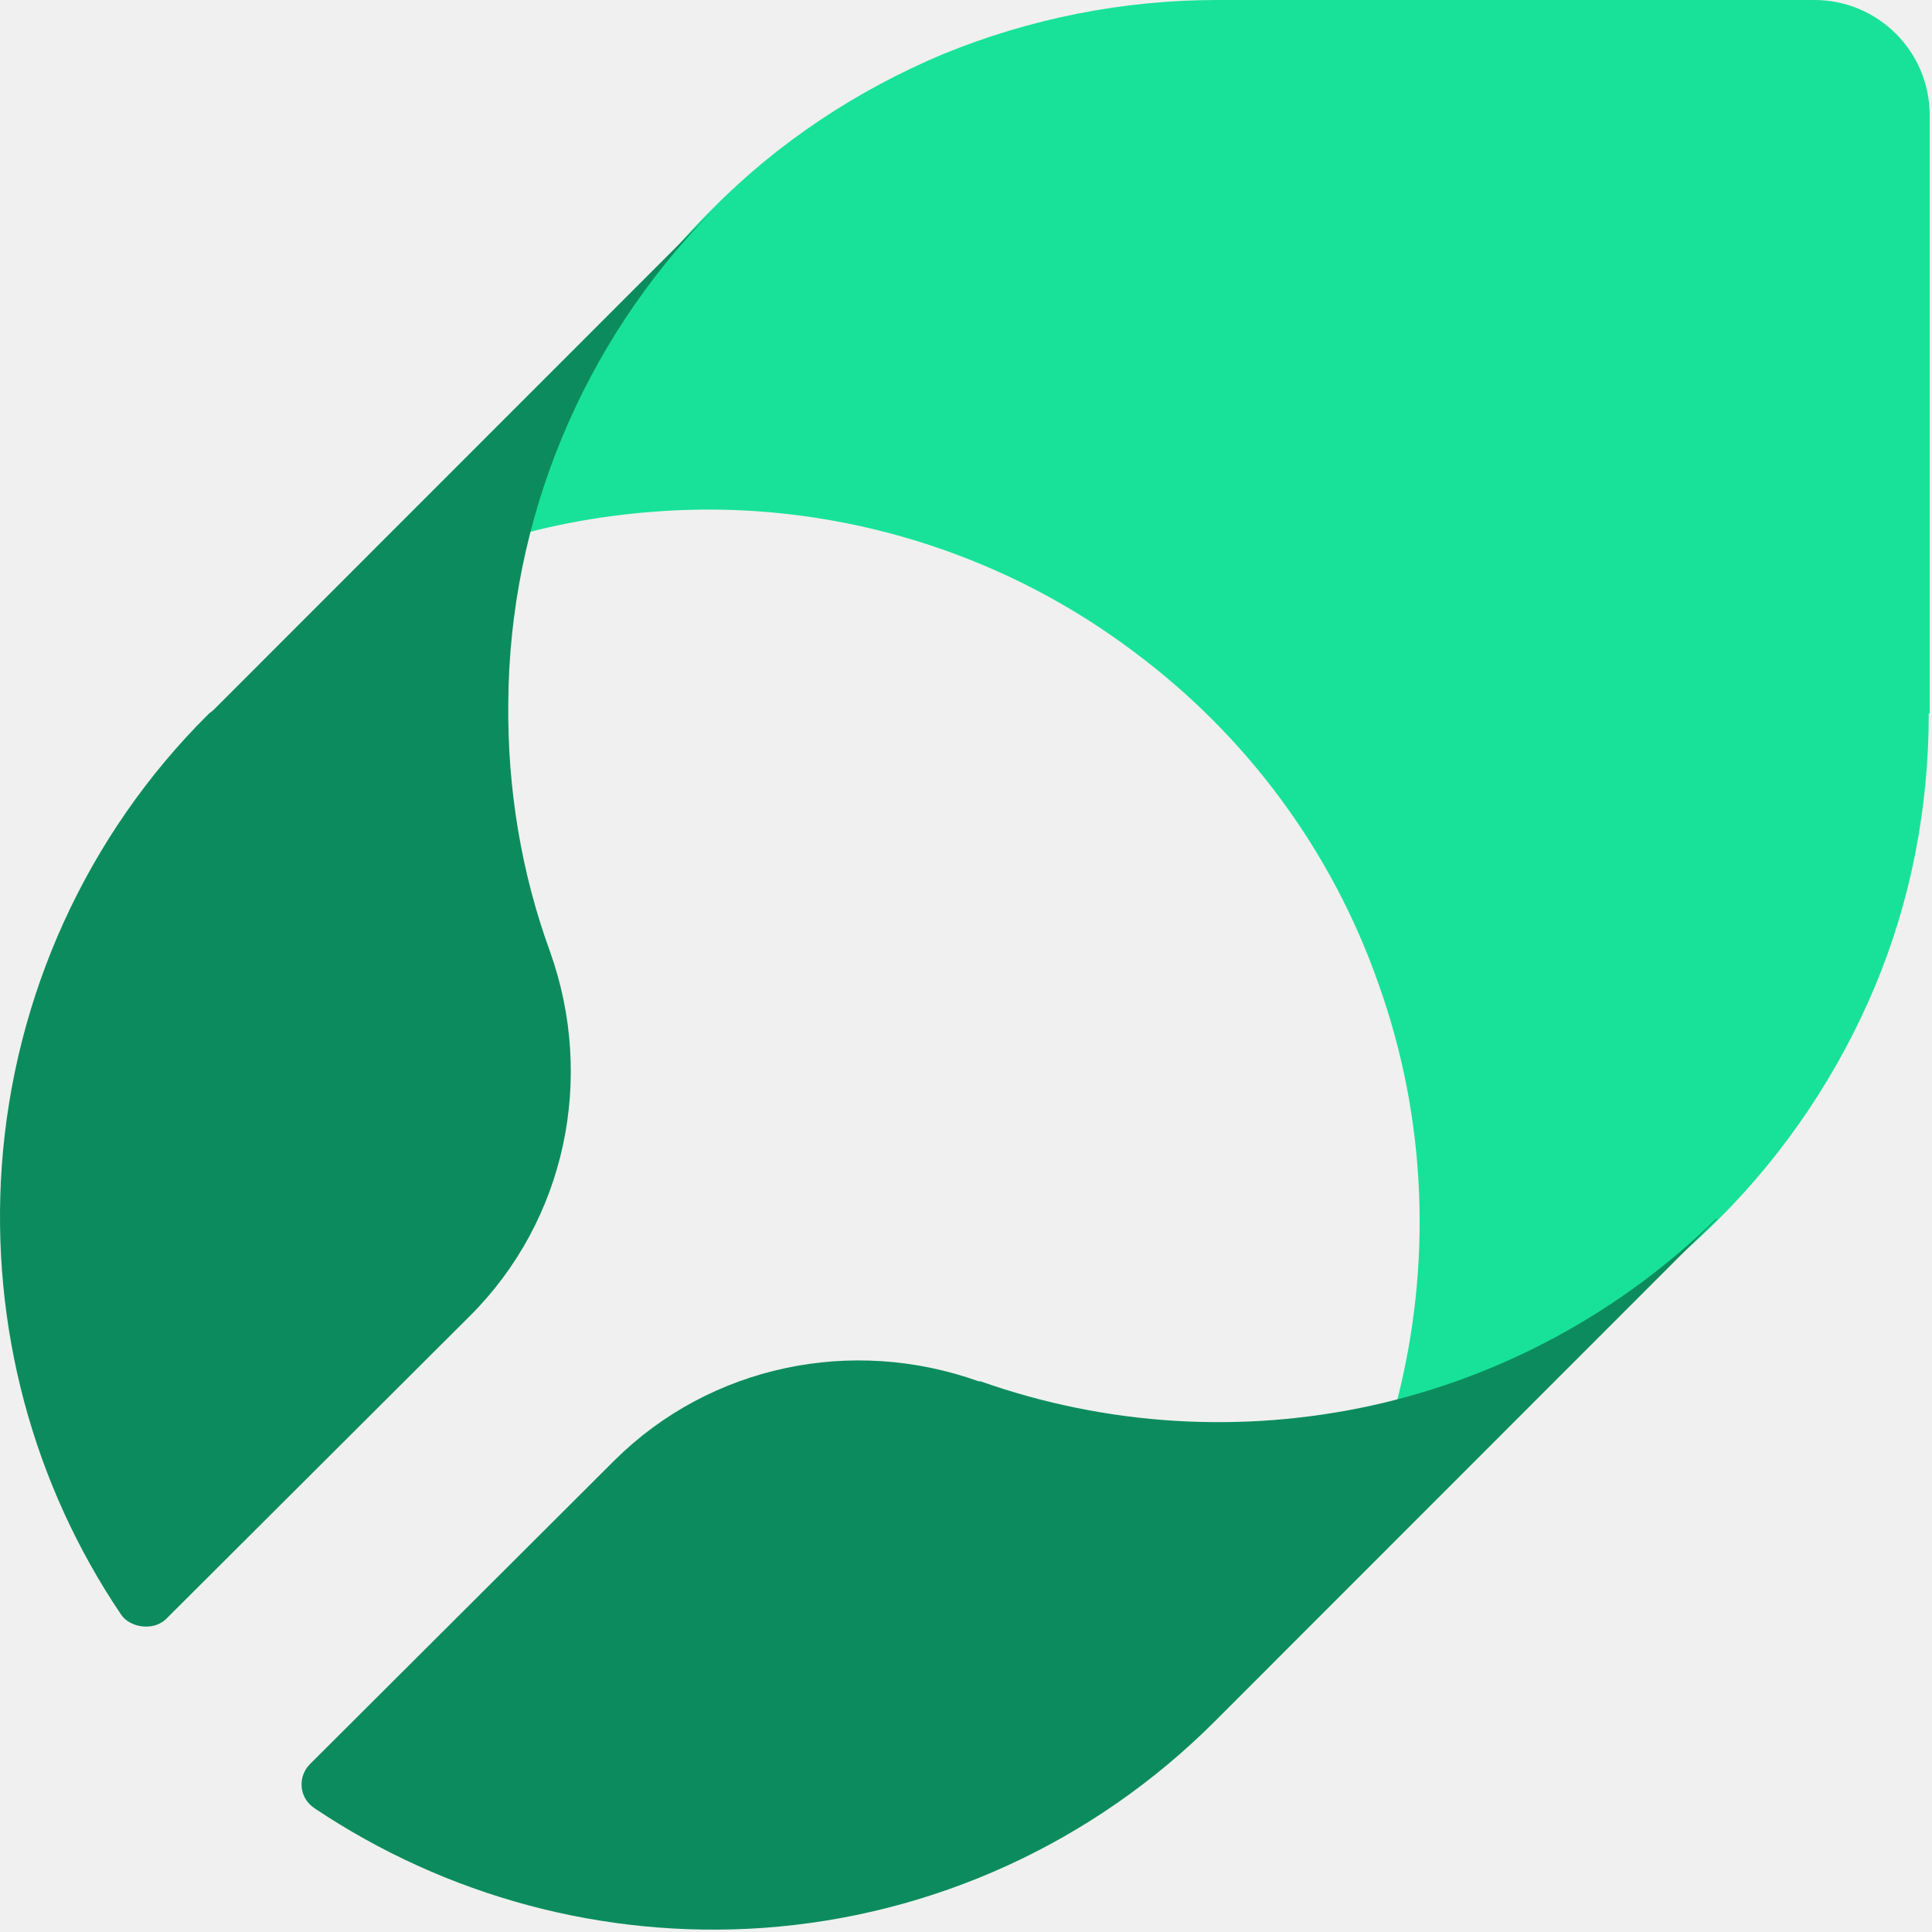
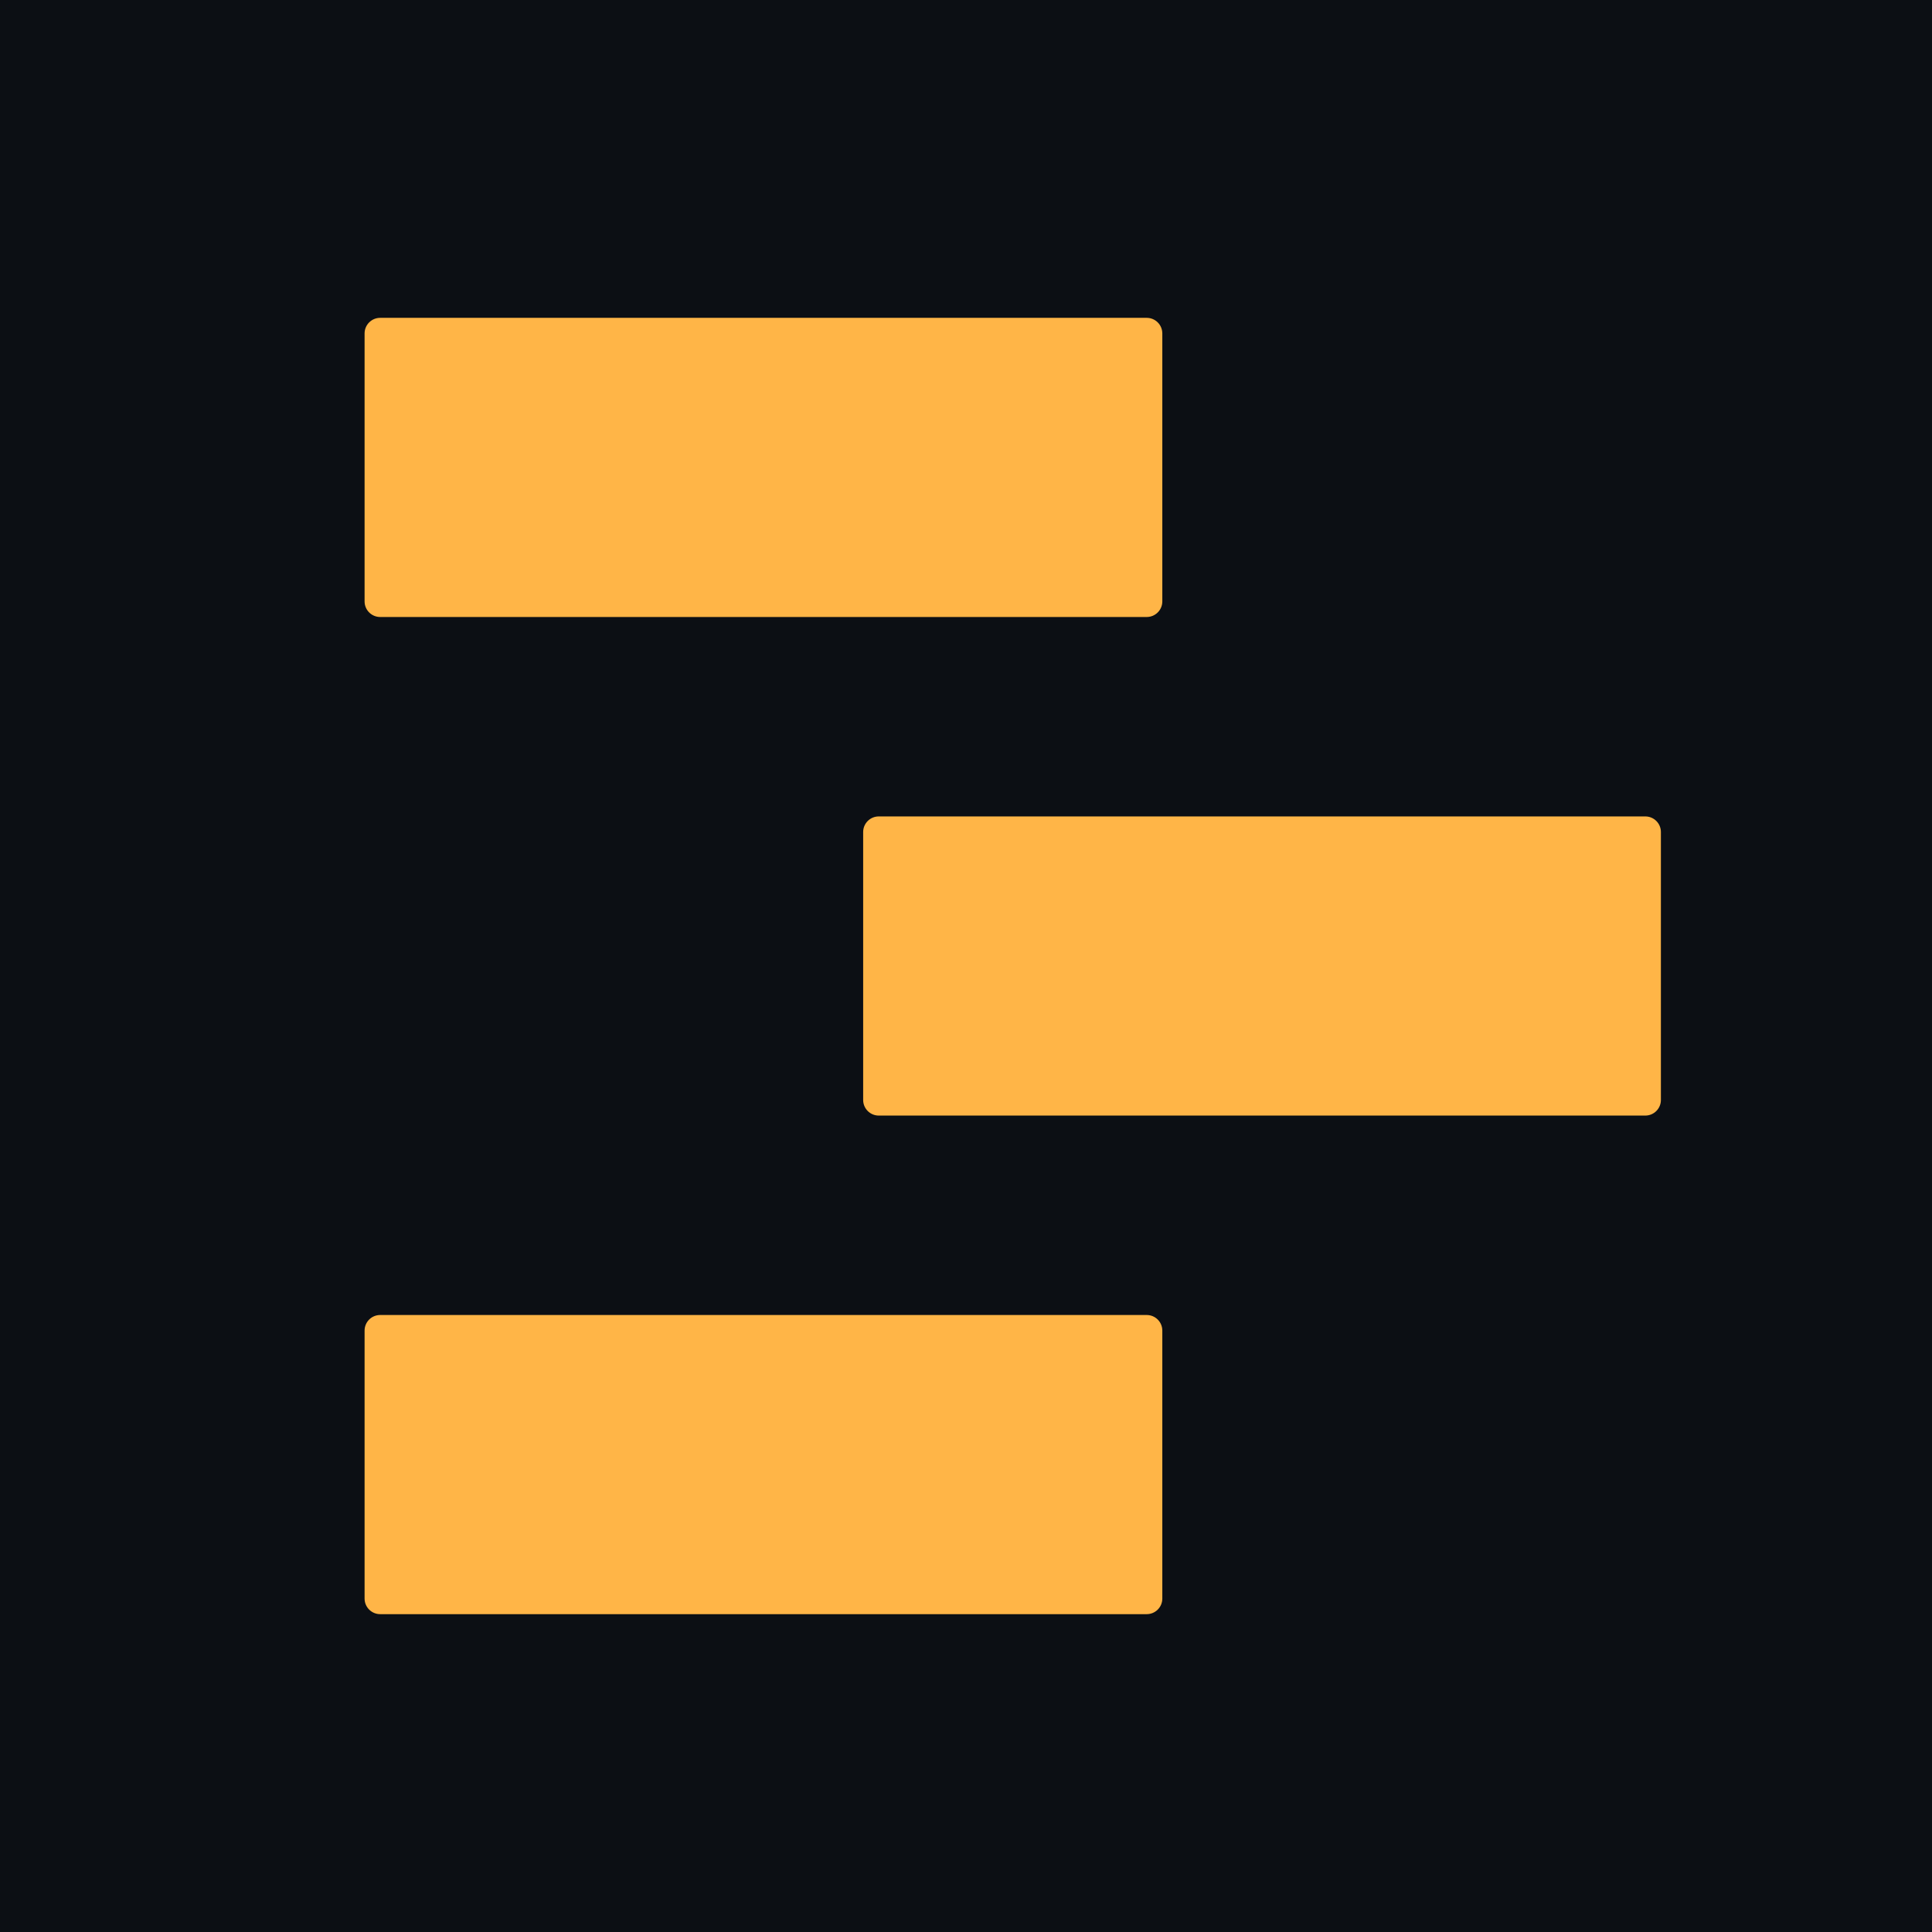
- <svg xmlns="http://www.w3.org/2000/svg" width="502" height="502" viewBox="0 0 502 502" fill="none">
-   <path d="M501.402 185.33V29.962C501.402 13.29 487.876 0 471.453 0H316.156C291.763 0 267.611 4.832 245.15 14.014C222.689 23.438 202.16 36.969 185.012 54.367L183.804 55.575C161.101 78.53 144.92 107.042 136.708 138.454C151.441 134.588 166.656 132.655 181.871 132.413C222.447 131.93 262.298 144.978 294.661 169.383C323.885 191.13 346.104 221.092 358.18 255.645C370.739 290.681 372.188 328.859 362.769 364.862C393.925 356.647 422.666 340.457 445.611 317.744L446.818 316.536C463.966 299.38 477.732 278.841 487.151 256.37C496.571 233.898 501.16 209.735 501.16 185.33H501.402Z" fill="#18E299" />
-   <path d="M132.071 182.706C132.312 135.044 151.32 89.307 184.764 55.125L55.557 184.391C55.076 184.873 54.594 185.113 54.113 185.595C22.593 216.888 3.586 258.774 0.458 303.066C-2.43 344.47 8.397 385.392 31.496 419.575C33.699 422.835 39.677 423.907 43.046 420.778L122.206 341.822C146.989 317.028 154.689 280.198 142.899 247.219C135.44 226.758 131.831 204.852 132.071 182.706Z" fill="#0C8C5E" />
-   <path d="M446.067 316.547C421.284 340.86 390.245 357.71 356.56 365.172C322.634 372.635 287.506 370.468 254.783 358.914C254.783 358.914 254.542 358.914 254.301 358.914C221.338 347.118 184.525 354.821 159.742 379.375L80.581 458.331C77.212 461.701 77.694 467.238 81.784 469.885C115.95 492.754 156.855 503.827 198.24 500.938C242.512 497.809 284.137 478.792 315.656 447.258L316.859 446.054L446.067 316.788V316.547Z" fill="#0C8C5E" />
+ <svg xmlns="http://www.w3.org/2000/svg" width="124" height="124" viewBox="0 0 124 124" fill="none">
+   <rect width="124" height="124" fill="#0C0F14" />
+   <g clip-path="url(#clip0_424_5686)">
+     <rect x="23.4" y="20.4" width="51.2" height="19.2" rx="1" fill="#FFB547" />
+     <rect x="55.4" y="52.4" width="51.2" height="19.2" rx="1" fill="#FFB547" />
+     <rect x="23.4" y="84.4" width="51.2" height="19.2" rx="1" fill="#FFB547" />
+   </g>
+   <defs>
+     <clipPath id="clip0_424_5686">
+       <rect width="96" height="96" fill="white" transform="translate(17 14)" />
+     </clipPath>
+   </defs>
</svg>
